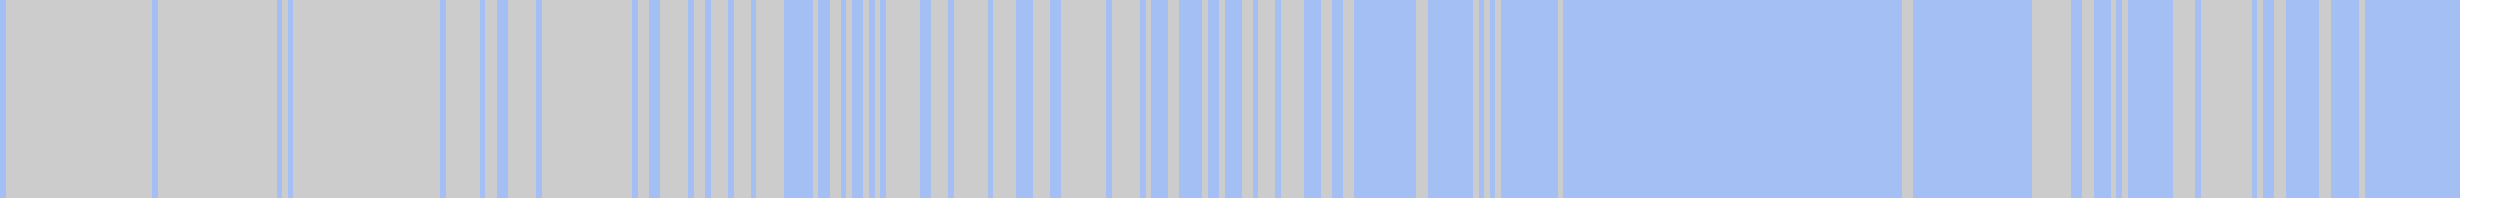
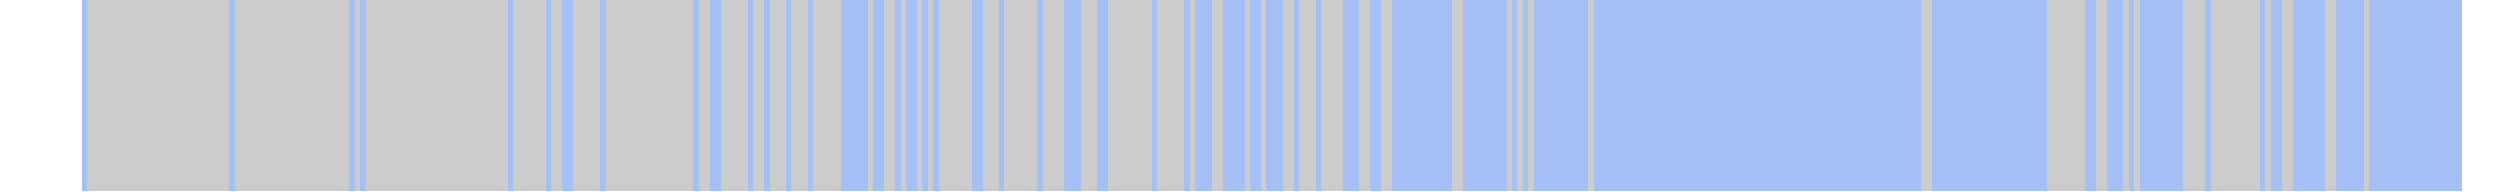
- <svg xmlns="http://www.w3.org/2000/svg" viewBox="0 0 443 35" shape-rendering="crispEdges">
-   <rect y="0" x="0" width="436" height="35" fill="#cccccc" />
-   <rect y="0" x="0" width="1" height="35" fill="#eecccc" />
-   <rect y="0" x="27" width="1" height="35" fill="#eecccc" />
-   <rect y="0" x="49" width="1" height="35" fill="#eecccc" />
-   <rect y="0" x="51" width="1" height="35" fill="#eecccc" />
-   <rect y="0" x="78" width="1" height="35" fill="#eecccc" />
-   <rect y="0" x="85" width="1" height="35" fill="#eecccc" />
-   <rect y="0" x="88" width="1" height="35" fill="#eecccc" />
-   <rect y="0" x="89" width="1" height="35" fill="#eecccc" />
-   <rect y="0" x="95" width="1" height="35" fill="#eecccc" />
-   <rect y="0" x="112" width="1" height="35" fill="#eecccc" />
-   <rect y="0" x="115" width="1" height="35" fill="#eecccc" />
-   <rect y="0" x="116" width="1" height="35" fill="#eecccc" />
-   <rect y="0" x="122" width="1" height="35" fill="#eecccc" />
-   <rect y="0" x="125" width="1" height="35" fill="#eecccc" />
-   <rect y="0" x="129" width="1" height="35" fill="#eecccc" />
-   <rect y="0" x="133" width="1" height="35" fill="#eecccc" />
-   <rect y="0" x="139" width="1" height="35" fill="#eecccc" />
+ <svg xmlns="http://www.w3.org/2000/svg" viewBox="0 0 458 35" shape-rendering="crispEdges">
+   <rect y="0" x="15" width="436" height="35" fill="#cccccc" />
+   <rect y="0" x="15" width="1" height="35" fill="#eecccc" />
+   <rect y="0" x="42" width="1" height="35" fill="#eecccc" />
+   <rect y="0" x="64" width="1" height="35" fill="#eecccc" />
+   <rect y="0" x="66" width="1" height="35" fill="#eecccc" />
+   <rect y="0" x="93" width="1" height="35" fill="#eecccc" />
+   <rect y="0" x="100" width="1" height="35" fill="#eecccc" />
+   <rect y="0" x="103" width="1" height="35" fill="#eecccc" />
+   <rect y="0" x="104" width="1" height="35" fill="#eecccc" />
+   <rect y="0" x="110" width="1" height="35" fill="#eecccc" />
+   <rect y="0" x="127" width="1" height="35" fill="#eecccc" />
+   <rect y="0" x="130" width="1" height="35" fill="#eecccc" />
+   <rect y="0" x="131" width="1" height="35" fill="#eecccc" />
+   <rect y="0" x="137" width="1" height="35" fill="#eecccc" />
  <rect y="0" x="140" width="1" height="35" fill="#eecccc" />
-   <rect y="0" x="141" width="1" height="35" fill="#eecccc" />
-   <rect y="0" x="142" width="1" height="35" fill="#eecccc" />
-   <rect y="0" x="143" width="1" height="35" fill="#eecccc" />
-   <rect y="0" x="145" width="1" height="35" fill="#eecccc" />
-   <rect y="0" x="146" width="1" height="35" fill="#eecccc" />
-   <rect y="0" x="149" width="1" height="35" fill="#eecccc" />
-   <rect y="0" x="151" width="1" height="35" fill="#eecccc" />
-   <rect y="0" x="152" width="1" height="35" fill="#eecccc" />
+   <rect y="0" x="144" width="1" height="35" fill="#eecccc" />
+   <rect y="0" x="148" width="1" height="35" fill="#eecccc" />
  <rect y="0" x="154" width="1" height="35" fill="#eecccc" />
+   <rect y="0" x="155" width="1" height="35" fill="#eecccc" />
  <rect y="0" x="156" width="1" height="35" fill="#eecccc" />
-   <rect y="0" x="163" width="1" height="35" fill="#eecccc" />
+   <rect y="0" x="157" width="1" height="35" fill="#eecccc" />
+   <rect y="0" x="158" width="1" height="35" fill="#eecccc" />
+   <rect y="0" x="160" width="1" height="35" fill="#eecccc" />
+   <rect y="0" x="161" width="1" height="35" fill="#eecccc" />
  <rect y="0" x="164" width="1" height="35" fill="#eecccc" />
-   <rect y="0" x="168" width="1" height="35" fill="#eecccc" />
-   <rect y="0" x="175" width="1" height="35" fill="#eecccc" />
-   <rect y="0" x="180" width="1" height="35" fill="#eecccc" />
-   <rect y="0" x="181" width="1" height="35" fill="#eecccc" />
-   <rect y="0" x="182" width="1" height="35" fill="#eecccc" />
-   <rect y="0" x="186" width="1" height="35" fill="#eecccc" />
-   <rect y="0" x="187" width="1" height="35" fill="#eecccc" />
+   <rect y="0" x="166" width="1" height="35" fill="#eecccc" />
+   <rect y="0" x="167" width="1" height="35" fill="#eecccc" />
+   <rect y="0" x="169" width="1" height="35" fill="#eecccc" />
+   <rect y="0" x="171" width="1" height="35" fill="#eecccc" />
+   <rect y="0" x="178" width="1" height="35" fill="#eecccc" />
+   <rect y="0" x="179" width="1" height="35" fill="#eecccc" />
+   <rect y="0" x="183" width="1" height="35" fill="#eecccc" />
+   <rect y="0" x="190" width="1" height="35" fill="#eecccc" />
+   <rect y="0" x="195" width="1" height="35" fill="#eecccc" />
  <rect y="0" x="196" width="1" height="35" fill="#eecccc" />
+   <rect y="0" x="197" width="1" height="35" fill="#eecccc" />
+   <rect y="0" x="201" width="1" height="35" fill="#eecccc" />
  <rect y="0" x="202" width="1" height="35" fill="#eecccc" />
-   <rect y="0" x="204" width="1" height="35" fill="#eecccc" />
-   <rect y="0" x="205" width="1" height="35" fill="#eecccc" />
-   <rect y="0" x="206" width="1" height="35" fill="#eecccc" />
-   <rect y="0" x="209" width="1" height="35" fill="#eecccc" />
-   <rect y="0" x="210" width="1" height="35" fill="#eecccc" />
  <rect y="0" x="211" width="1" height="35" fill="#eecccc" />
-   <rect y="0" x="212" width="1" height="35" fill="#eecccc" />
-   <rect y="0" x="214" width="1" height="35" fill="#eecccc" />
-   <rect y="0" x="215" width="1" height="35" fill="#eecccc" />
  <rect y="0" x="217" width="1" height="35" fill="#eecccc" />
-   <rect y="0" x="218" width="1" height="35" fill="#eecccc" />
  <rect y="0" x="219" width="1" height="35" fill="#eecccc" />
-   <rect y="0" x="222" width="1" height="35" fill="#eecccc" />
+   <rect y="0" x="220" width="1" height="35" fill="#eecccc" />
+   <rect y="0" x="221" width="1" height="35" fill="#eecccc" />
+   <rect y="0" x="224" width="1" height="35" fill="#eecccc" />
+   <rect y="0" x="225" width="1" height="35" fill="#eecccc" />
  <rect y="0" x="226" width="1" height="35" fill="#eecccc" />
-   <rect y="0" x="231" width="1" height="35" fill="#eecccc" />
+   <rect y="0" x="227" width="1" height="35" fill="#eecccc" />
+   <rect y="0" x="229" width="1" height="35" fill="#eecccc" />
+   <rect y="0" x="230" width="1" height="35" fill="#eecccc" />
  <rect y="0" x="232" width="1" height="35" fill="#eecccc" />
  <rect y="0" x="233" width="1" height="35" fill="#eecccc" />
-   <rect y="0" x="236" width="1" height="35" fill="#eecccc" />
+   <rect y="0" x="234" width="1" height="35" fill="#eecccc" />
  <rect y="0" x="237" width="1" height="35" fill="#eecccc" />
-   <rect y="0" x="240" width="1" height="35" fill="#eecccc" />
  <rect y="0" x="241" width="1" height="35" fill="#eecccc" />
-   <rect y="0" x="242" width="1" height="35" fill="#eecccc" />
-   <rect y="0" x="243" width="1" height="35" fill="#eecccc" />
-   <rect y="0" x="244" width="1" height="35" fill="#eecccc" />
-   <rect y="0" x="245" width="1" height="35" fill="#eecccc" />
  <rect y="0" x="246" width="1" height="35" fill="#eecccc" />
  <rect y="0" x="247" width="1" height="35" fill="#eecccc" />
  <rect y="0" x="248" width="1" height="35" fill="#eecccc" />
-   <rect y="0" x="249" width="1" height="35" fill="#eecccc" />
-   <rect y="0" x="250" width="1" height="35" fill="#eecccc" />
-   <rect y="0" x="253" width="1" height="35" fill="#eecccc" />
-   <rect y="0" x="254" width="1" height="35" fill="#eecccc" />
+   <rect y="0" x="251" width="1" height="35" fill="#eecccc" />
+   <rect y="0" x="252" width="1" height="35" fill="#eecccc" />
  <rect y="0" x="255" width="1" height="35" fill="#eecccc" />
  <rect y="0" x="256" width="1" height="35" fill="#eecccc" />
  <rect y="0" x="257" width="1" height="35" fill="#eecccc" />
  <rect y="0" x="258" width="1" height="35" fill="#eecccc" />
  <rect y="0" x="259" width="1" height="35" fill="#eecccc" />
  <rect y="0" x="260" width="1" height="35" fill="#eecccc" />
+   <rect y="0" x="261" width="1" height="35" fill="#eecccc" />
  <rect y="0" x="262" width="1" height="35" fill="#eecccc" />
+   <rect y="0" x="263" width="1" height="35" fill="#eecccc" />
  <rect y="0" x="264" width="1" height="35" fill="#eecccc" />
-   <rect y="0" x="266" width="1" height="35" fill="#eecccc" />
-   <rect y="0" x="267" width="1" height="35" fill="#eecccc" />
+   <rect y="0" x="265" width="1" height="35" fill="#eecccc" />
  <rect y="0" x="268" width="1" height="35" fill="#eecccc" />
  <rect y="0" x="269" width="1" height="35" fill="#eecccc" />
  <rect y="0" x="270" width="1" height="35" fill="#eecccc" />
  <rect y="0" x="271" width="1" height="35" fill="#eecccc" />
  <rect y="0" x="272" width="1" height="35" fill="#eecccc" />
  <rect y="0" x="273" width="1" height="35" fill="#eecccc" />
  <rect y="0" x="274" width="1" height="35" fill="#eecccc" />
  <rect y="0" x="275" width="1" height="35" fill="#eecccc" />
  <rect y="0" x="277" width="1" height="35" fill="#eecccc" />
-   <rect y="0" x="278" width="1" height="35" fill="#eecccc" />
  <rect y="0" x="279" width="1" height="35" fill="#eecccc" />
-   <rect y="0" x="280" width="1" height="35" fill="#eecccc" />
  <rect y="0" x="281" width="1" height="35" fill="#eecccc" />
  <rect y="0" x="282" width="1" height="35" fill="#eecccc" />
  <rect y="0" x="283" width="1" height="35" fill="#eecccc" />
  <rect y="0" x="284" width="1" height="35" fill="#eecccc" />
  <rect y="0" x="285" width="1" height="35" fill="#eecccc" />
  <rect y="0" x="286" width="1" height="35" fill="#eecccc" />
  <rect y="0" x="287" width="1" height="35" fill="#eecccc" />
  <rect y="0" x="288" width="1" height="35" fill="#eecccc" />
  <rect y="0" x="289" width="1" height="35" fill="#eecccc" />
  <rect y="0" x="290" width="1" height="35" fill="#eecccc" />
-   <rect y="0" x="291" width="1" height="35" fill="#eecccc" />
  <rect y="0" x="292" width="1" height="35" fill="#eecccc" />
  <rect y="0" x="293" width="1" height="35" fill="#eecccc" />
  <rect y="0" x="294" width="1" height="35" fill="#eecccc" />
  <rect y="0" x="295" width="1" height="35" fill="#eecccc" />
  <rect y="0" x="296" width="1" height="35" fill="#eecccc" />
  <rect y="0" x="297" width="1" height="35" fill="#eecccc" />
  <rect y="0" x="298" width="1" height="35" fill="#eecccc" />
  <rect y="0" x="299" width="1" height="35" fill="#eecccc" />
  <rect y="0" x="300" width="1" height="35" fill="#eecccc" />
  <rect y="0" x="301" width="1" height="35" fill="#eecccc" />
  <rect y="0" x="302" width="1" height="35" fill="#eecccc" />
  <rect y="0" x="303" width="1" height="35" fill="#eecccc" />
  <rect y="0" x="304" width="1" height="35" fill="#eecccc" />
  <rect y="0" x="305" width="1" height="35" fill="#eecccc" />
  <rect y="0" x="306" width="1" height="35" fill="#eecccc" />
  <rect y="0" x="307" width="1" height="35" fill="#eecccc" />
  <rect y="0" x="308" width="1" height="35" fill="#eecccc" />
  <rect y="0" x="309" width="1" height="35" fill="#eecccc" />
  <rect y="0" x="310" width="1" height="35" fill="#eecccc" />
  <rect y="0" x="311" width="1" height="35" fill="#eecccc" />
  <rect y="0" x="312" width="1" height="35" fill="#eecccc" />
  <rect y="0" x="313" width="1" height="35" fill="#eecccc" />
  <rect y="0" x="314" width="1" height="35" fill="#eecccc" />
  <rect y="0" x="315" width="1" height="35" fill="#eecccc" />
  <rect y="0" x="316" width="1" height="35" fill="#eecccc" />
  <rect y="0" x="317" width="1" height="35" fill="#eecccc" />
  <rect y="0" x="318" width="1" height="35" fill="#eecccc" />
  <rect y="0" x="319" width="1" height="35" fill="#eecccc" />
  <rect y="0" x="320" width="1" height="35" fill="#eecccc" />
  <rect y="0" x="321" width="1" height="35" fill="#eecccc" />
  <rect y="0" x="322" width="1" height="35" fill="#eecccc" />
  <rect y="0" x="323" width="1" height="35" fill="#eecccc" />
  <rect y="0" x="324" width="1" height="35" fill="#eecccc" />
  <rect y="0" x="325" width="1" height="35" fill="#eecccc" />
  <rect y="0" x="326" width="1" height="35" fill="#eecccc" />
  <rect y="0" x="327" width="1" height="35" fill="#eecccc" />
  <rect y="0" x="328" width="1" height="35" fill="#eecccc" />
  <rect y="0" x="329" width="1" height="35" fill="#eecccc" />
  <rect y="0" x="330" width="1" height="35" fill="#eecccc" />
  <rect y="0" x="331" width="1" height="35" fill="#eecccc" />
  <rect y="0" x="332" width="1" height="35" fill="#eecccc" />
  <rect y="0" x="333" width="1" height="35" fill="#eecccc" />
  <rect y="0" x="334" width="1" height="35" fill="#eecccc" />
  <rect y="0" x="335" width="1" height="35" fill="#eecccc" />
  <rect y="0" x="336" width="1" height="35" fill="#eecccc" />
+   <rect y="0" x="337" width="1" height="35" fill="#eecccc" />
+   <rect y="0" x="338" width="1" height="35" fill="#eecccc" />
  <rect y="0" x="339" width="1" height="35" fill="#eecccc" />
  <rect y="0" x="340" width="1" height="35" fill="#eecccc" />
  <rect y="0" x="341" width="1" height="35" fill="#eecccc" />
  <rect y="0" x="342" width="1" height="35" fill="#eecccc" />
  <rect y="0" x="343" width="1" height="35" fill="#eecccc" />
  <rect y="0" x="344" width="1" height="35" fill="#eecccc" />
  <rect y="0" x="345" width="1" height="35" fill="#eecccc" />
  <rect y="0" x="346" width="1" height="35" fill="#eecccc" />
  <rect y="0" x="347" width="1" height="35" fill="#eecccc" />
  <rect y="0" x="348" width="1" height="35" fill="#eecccc" />
  <rect y="0" x="349" width="1" height="35" fill="#eecccc" />
  <rect y="0" x="350" width="1" height="35" fill="#eecccc" />
  <rect y="0" x="351" width="1" height="35" fill="#eecccc" />
-   <rect y="0" x="352" width="1" height="35" fill="#eecccc" />
-   <rect y="0" x="353" width="1" height="35" fill="#eecccc" />
  <rect y="0" x="354" width="1" height="35" fill="#eecccc" />
  <rect y="0" x="355" width="1" height="35" fill="#eecccc" />
  <rect y="0" x="356" width="1" height="35" fill="#eecccc" />
  <rect y="0" x="357" width="1" height="35" fill="#eecccc" />
  <rect y="0" x="358" width="1" height="35" fill="#eecccc" />
  <rect y="0" x="359" width="1" height="35" fill="#eecccc" />
+   <rect y="0" x="360" width="1" height="35" fill="#eecccc" />
+   <rect y="0" x="361" width="1" height="35" fill="#eecccc" />
+   <rect y="0" x="362" width="1" height="35" fill="#eecccc" />
+   <rect y="0" x="363" width="1" height="35" fill="#eecccc" />
+   <rect y="0" x="364" width="1" height="35" fill="#eecccc" />
+   <rect y="0" x="365" width="1" height="35" fill="#eecccc" />
+   <rect y="0" x="366" width="1" height="35" fill="#eecccc" />
  <rect y="0" x="367" width="1" height="35" fill="#eecccc" />
  <rect y="0" x="368" width="1" height="35" fill="#eecccc" />
+   <rect y="0" x="369" width="1" height="35" fill="#eecccc" />
+   <rect y="0" x="370" width="1" height="35" fill="#eecccc" />
  <rect y="0" x="371" width="1" height="35" fill="#eecccc" />
  <rect y="0" x="372" width="1" height="35" fill="#eecccc" />
  <rect y="0" x="373" width="1" height="35" fill="#eecccc" />
-   <rect y="0" x="375" width="1" height="35" fill="#eecccc" />
-   <rect y="0" x="377" width="1" height="35" fill="#eecccc" />
-   <rect y="0" x="378" width="1" height="35" fill="#eecccc" />
-   <rect y="0" x="379" width="1" height="35" fill="#eecccc" />
-   <rect y="0" x="380" width="1" height="35" fill="#eecccc" />
-   <rect y="0" x="381" width="1" height="35" fill="#eecccc" />
+   <rect y="0" x="374" width="1" height="35" fill="#eecccc" />
  <rect y="0" x="382" width="1" height="35" fill="#eecccc" />
  <rect y="0" x="383" width="1" height="35" fill="#eecccc" />
-   <rect y="0" x="384" width="1" height="35" fill="#eecccc" />
-   <rect y="0" x="389" width="1" height="35" fill="#eecccc" />
+   <rect y="0" x="386" width="1" height="35" fill="#eecccc" />
+   <rect y="0" x="387" width="1" height="35" fill="#eecccc" />
+   <rect y="0" x="388" width="1" height="35" fill="#eecccc" />
+   <rect y="0" x="390" width="1" height="35" fill="#eecccc" />
+   <rect y="0" x="392" width="1" height="35" fill="#eecccc" />
+   <rect y="0" x="393" width="1" height="35" fill="#eecccc" />
+   <rect y="0" x="394" width="1" height="35" fill="#eecccc" />
+   <rect y="0" x="395" width="1" height="35" fill="#eecccc" />
+   <rect y="0" x="396" width="1" height="35" fill="#eecccc" />
+   <rect y="0" x="397" width="1" height="35" fill="#eecccc" />
+   <rect y="0" x="398" width="1" height="35" fill="#eecccc" />
  <rect y="0" x="399" width="1" height="35" fill="#eecccc" />
-   <rect y="0" x="401" width="1" height="35" fill="#eecccc" />
-   <rect y="0" x="402" width="1" height="35" fill="#eecccc" />
-   <rect y="0" x="405" width="1" height="35" fill="#eecccc" />
-   <rect y="0" x="406" width="1" height="35" fill="#eecccc" />
-   <rect y="0" x="407" width="1" height="35" fill="#eecccc" />
-   <rect y="0" x="408" width="1" height="35" fill="#eecccc" />
-   <rect y="0" x="409" width="1" height="35" fill="#eecccc" />
-   <rect y="0" x="410" width="1" height="35" fill="#eecccc" />
-   <rect y="0" x="413" width="1" height="35" fill="#eecccc" />
+   <rect y="0" x="404" width="1" height="35" fill="#eecccc" />
  <rect y="0" x="414" width="1" height="35" fill="#eecccc" />
-   <rect y="0" x="415" width="1" height="35" fill="#eecccc" />
  <rect y="0" x="416" width="1" height="35" fill="#eecccc" />
  <rect y="0" x="417" width="1" height="35" fill="#eecccc" />
-   <rect y="0" x="419" width="1" height="35" fill="#eecccc" />
  <rect y="0" x="420" width="1" height="35" fill="#eecccc" />
  <rect y="0" x="421" width="1" height="35" fill="#eecccc" />
  <rect y="0" x="422" width="1" height="35" fill="#eecccc" />
  <rect y="0" x="423" width="1" height="35" fill="#eecccc" />
  <rect y="0" x="424" width="1" height="35" fill="#eecccc" />
  <rect y="0" x="425" width="1" height="35" fill="#eecccc" />
-   <rect y="0" x="426" width="1" height="35" fill="#eecccc" />
-   <rect y="0" x="427" width="1" height="35" fill="#eecccc" />
  <rect y="0" x="428" width="1" height="35" fill="#eecccc" />
  <rect y="0" x="429" width="1" height="35" fill="#eecccc" />
  <rect y="0" x="430" width="1" height="35" fill="#eecccc" />
  <rect y="0" x="431" width="1" height="35" fill="#eecccc" />
  <rect y="0" x="432" width="1" height="35" fill="#eecccc" />
-   <rect y="0" x="433" width="1" height="35" fill="#eecccc" />
  <rect y="0" x="434" width="1" height="35" fill="#eecccc" />
  <rect y="0" x="435" width="1" height="35" fill="#eecccc" />
-   <rect y="0" x="0" width="1" height="35" fill="#a3bff4" />
-   <rect y="0" x="27" width="1" height="35" fill="#a3bff4" />
-   <rect y="0" x="49" width="1" height="35" fill="#a3bff4" />
-   <rect y="0" x="51" width="1" height="35" fill="#a3bff4" />
-   <rect y="0" x="78" width="1" height="35" fill="#a3bff4" />
-   <rect y="0" x="85" width="1" height="35" fill="#a3bff4" />
-   <rect y="0" x="88" width="1" height="35" fill="#a3bff4" />
-   <rect y="0" x="89" width="1" height="35" fill="#a3bff4" />
-   <rect y="0" x="95" width="1" height="35" fill="#a3bff4" />
-   <rect y="0" x="112" width="1" height="35" fill="#a3bff4" />
-   <rect y="0" x="115" width="1" height="35" fill="#a3bff4" />
-   <rect y="0" x="116" width="1" height="35" fill="#a3bff4" />
-   <rect y="0" x="122" width="1" height="35" fill="#a3bff4" />
-   <rect y="0" x="125" width="1" height="35" fill="#a3bff4" />
-   <rect y="0" x="129" width="1" height="35" fill="#a3bff4" />
-   <rect y="0" x="133" width="1" height="35" fill="#a3bff4" />
-   <rect y="0" x="139" width="1" height="35" fill="#a3bff4" />
+   <rect y="0" x="436" width="1" height="35" fill="#eecccc" />
+   <rect y="0" x="437" width="1" height="35" fill="#eecccc" />
+   <rect y="0" x="438" width="1" height="35" fill="#eecccc" />
+   <rect y="0" x="439" width="1" height="35" fill="#eecccc" />
+   <rect y="0" x="440" width="1" height="35" fill="#eecccc" />
+   <rect y="0" x="441" width="1" height="35" fill="#eecccc" />
+   <rect y="0" x="442" width="1" height="35" fill="#eecccc" />
+   <rect y="0" x="443" width="1" height="35" fill="#eecccc" />
+   <rect y="0" x="444" width="1" height="35" fill="#eecccc" />
+   <rect y="0" x="445" width="1" height="35" fill="#eecccc" />
+   <rect y="0" x="446" width="1" height="35" fill="#eecccc" />
+   <rect y="0" x="447" width="1" height="35" fill="#eecccc" />
+   <rect y="0" x="448" width="1" height="35" fill="#eecccc" />
+   <rect y="0" x="449" width="1" height="35" fill="#eecccc" />
+   <rect y="0" x="450" width="1" height="35" fill="#eecccc" />
+   <rect y="0" x="15" width="1" height="35" fill="#a3bff4" />
+   <rect y="0" x="42" width="1" height="35" fill="#a3bff4" />
+   <rect y="0" x="64" width="1" height="35" fill="#a3bff4" />
+   <rect y="0" x="66" width="1" height="35" fill="#a3bff4" />
+   <rect y="0" x="93" width="1" height="35" fill="#a3bff4" />
+   <rect y="0" x="100" width="1" height="35" fill="#a3bff4" />
+   <rect y="0" x="103" width="1" height="35" fill="#a3bff4" />
+   <rect y="0" x="104" width="1" height="35" fill="#a3bff4" />
+   <rect y="0" x="110" width="1" height="35" fill="#a3bff4" />
+   <rect y="0" x="127" width="1" height="35" fill="#a3bff4" />
+   <rect y="0" x="130" width="1" height="35" fill="#a3bff4" />
+   <rect y="0" x="131" width="1" height="35" fill="#a3bff4" />
+   <rect y="0" x="137" width="1" height="35" fill="#a3bff4" />
  <rect y="0" x="140" width="1" height="35" fill="#a3bff4" />
-   <rect y="0" x="141" width="1" height="35" fill="#a3bff4" />
-   <rect y="0" x="142" width="1" height="35" fill="#a3bff4" />
-   <rect y="0" x="143" width="1" height="35" fill="#a3bff4" />
-   <rect y="0" x="145" width="1" height="35" fill="#a3bff4" />
-   <rect y="0" x="146" width="1" height="35" fill="#a3bff4" />
-   <rect y="0" x="149" width="1" height="35" fill="#a3bff4" />
-   <rect y="0" x="151" width="1" height="35" fill="#a3bff4" />
-   <rect y="0" x="152" width="1" height="35" fill="#a3bff4" />
+   <rect y="0" x="144" width="1" height="35" fill="#a3bff4" />
+   <rect y="0" x="148" width="1" height="35" fill="#a3bff4" />
  <rect y="0" x="154" width="1" height="35" fill="#a3bff4" />
+   <rect y="0" x="155" width="1" height="35" fill="#a3bff4" />
  <rect y="0" x="156" width="1" height="35" fill="#a3bff4" />
-   <rect y="0" x="163" width="1" height="35" fill="#a3bff4" />
+   <rect y="0" x="157" width="1" height="35" fill="#a3bff4" />
+   <rect y="0" x="158" width="1" height="35" fill="#a3bff4" />
+   <rect y="0" x="160" width="1" height="35" fill="#a3bff4" />
+   <rect y="0" x="161" width="1" height="35" fill="#a3bff4" />
  <rect y="0" x="164" width="1" height="35" fill="#a3bff4" />
-   <rect y="0" x="168" width="1" height="35" fill="#a3bff4" />
-   <rect y="0" x="175" width="1" height="35" fill="#a3bff4" />
-   <rect y="0" x="180" width="1" height="35" fill="#a3bff4" />
-   <rect y="0" x="181" width="1" height="35" fill="#a3bff4" />
-   <rect y="0" x="182" width="1" height="35" fill="#a3bff4" />
-   <rect y="0" x="186" width="1" height="35" fill="#a3bff4" />
-   <rect y="0" x="187" width="1" height="35" fill="#a3bff4" />
+   <rect y="0" x="166" width="1" height="35" fill="#a3bff4" />
+   <rect y="0" x="167" width="1" height="35" fill="#a3bff4" />
+   <rect y="0" x="169" width="1" height="35" fill="#a3bff4" />
+   <rect y="0" x="171" width="1" height="35" fill="#a3bff4" />
+   <rect y="0" x="178" width="1" height="35" fill="#a3bff4" />
+   <rect y="0" x="179" width="1" height="35" fill="#a3bff4" />
+   <rect y="0" x="183" width="1" height="35" fill="#a3bff4" />
+   <rect y="0" x="190" width="1" height="35" fill="#a3bff4" />
+   <rect y="0" x="195" width="1" height="35" fill="#a3bff4" />
  <rect y="0" x="196" width="1" height="35" fill="#a3bff4" />
+   <rect y="0" x="197" width="1" height="35" fill="#a3bff4" />
+   <rect y="0" x="201" width="1" height="35" fill="#a3bff4" />
  <rect y="0" x="202" width="1" height="35" fill="#a3bff4" />
-   <rect y="0" x="204" width="1" height="35" fill="#a3bff4" />
-   <rect y="0" x="205" width="1" height="35" fill="#a3bff4" />
-   <rect y="0" x="206" width="1" height="35" fill="#a3bff4" />
-   <rect y="0" x="209" width="1" height="35" fill="#a3bff4" />
-   <rect y="0" x="210" width="1" height="35" fill="#a3bff4" />
  <rect y="0" x="211" width="1" height="35" fill="#a3bff4" />
-   <rect y="0" x="212" width="1" height="35" fill="#a3bff4" />
-   <rect y="0" x="214" width="1" height="35" fill="#a3bff4" />
-   <rect y="0" x="215" width="1" height="35" fill="#a3bff4" />
  <rect y="0" x="217" width="1" height="35" fill="#a3bff4" />
-   <rect y="0" x="218" width="1" height="35" fill="#a3bff4" />
  <rect y="0" x="219" width="1" height="35" fill="#a3bff4" />
-   <rect y="0" x="222" width="1" height="35" fill="#a3bff4" />
+   <rect y="0" x="220" width="1" height="35" fill="#a3bff4" />
+   <rect y="0" x="221" width="1" height="35" fill="#a3bff4" />
+   <rect y="0" x="224" width="1" height="35" fill="#a3bff4" />
+   <rect y="0" x="225" width="1" height="35" fill="#a3bff4" />
  <rect y="0" x="226" width="1" height="35" fill="#a3bff4" />
-   <rect y="0" x="231" width="1" height="35" fill="#a3bff4" />
+   <rect y="0" x="227" width="1" height="35" fill="#a3bff4" />
+   <rect y="0" x="229" width="1" height="35" fill="#a3bff4" />
+   <rect y="0" x="230" width="1" height="35" fill="#a3bff4" />
  <rect y="0" x="232" width="1" height="35" fill="#a3bff4" />
  <rect y="0" x="233" width="1" height="35" fill="#a3bff4" />
-   <rect y="0" x="236" width="1" height="35" fill="#a3bff4" />
+   <rect y="0" x="234" width="1" height="35" fill="#a3bff4" />
  <rect y="0" x="237" width="1" height="35" fill="#a3bff4" />
-   <rect y="0" x="240" width="1" height="35" fill="#a3bff4" />
  <rect y="0" x="241" width="1" height="35" fill="#a3bff4" />
-   <rect y="0" x="242" width="1" height="35" fill="#a3bff4" />
-   <rect y="0" x="243" width="1" height="35" fill="#a3bff4" />
-   <rect y="0" x="244" width="1" height="35" fill="#a3bff4" />
-   <rect y="0" x="245" width="1" height="35" fill="#a3bff4" />
  <rect y="0" x="246" width="1" height="35" fill="#a3bff4" />
  <rect y="0" x="247" width="1" height="35" fill="#a3bff4" />
  <rect y="0" x="248" width="1" height="35" fill="#a3bff4" />
-   <rect y="0" x="249" width="1" height="35" fill="#a3bff4" />
-   <rect y="0" x="250" width="1" height="35" fill="#a3bff4" />
-   <rect y="0" x="253" width="1" height="35" fill="#a3bff4" />
-   <rect y="0" x="254" width="1" height="35" fill="#a3bff4" />
+   <rect y="0" x="251" width="1" height="35" fill="#a3bff4" />
+   <rect y="0" x="252" width="1" height="35" fill="#a3bff4" />
  <rect y="0" x="255" width="1" height="35" fill="#a3bff4" />
  <rect y="0" x="256" width="1" height="35" fill="#a3bff4" />
  <rect y="0" x="257" width="1" height="35" fill="#a3bff4" />
  <rect y="0" x="258" width="1" height="35" fill="#a3bff4" />
  <rect y="0" x="259" width="1" height="35" fill="#a3bff4" />
  <rect y="0" x="260" width="1" height="35" fill="#a3bff4" />
+   <rect y="0" x="261" width="1" height="35" fill="#a3bff4" />
  <rect y="0" x="262" width="1" height="35" fill="#a3bff4" />
+   <rect y="0" x="263" width="1" height="35" fill="#a3bff4" />
  <rect y="0" x="264" width="1" height="35" fill="#a3bff4" />
-   <rect y="0" x="266" width="1" height="35" fill="#a3bff4" />
-   <rect y="0" x="267" width="1" height="35" fill="#a3bff4" />
+   <rect y="0" x="265" width="1" height="35" fill="#a3bff4" />
  <rect y="0" x="268" width="1" height="35" fill="#a3bff4" />
  <rect y="0" x="269" width="1" height="35" fill="#a3bff4" />
  <rect y="0" x="270" width="1" height="35" fill="#a3bff4" />
  <rect y="0" x="271" width="1" height="35" fill="#a3bff4" />
  <rect y="0" x="272" width="1" height="35" fill="#a3bff4" />
  <rect y="0" x="273" width="1" height="35" fill="#a3bff4" />
  <rect y="0" x="274" width="1" height="35" fill="#a3bff4" />
  <rect y="0" x="275" width="1" height="35" fill="#a3bff4" />
  <rect y="0" x="277" width="1" height="35" fill="#a3bff4" />
-   <rect y="0" x="278" width="1" height="35" fill="#a3bff4" />
  <rect y="0" x="279" width="1" height="35" fill="#a3bff4" />
-   <rect y="0" x="280" width="1" height="35" fill="#a3bff4" />
  <rect y="0" x="281" width="1" height="35" fill="#a3bff4" />
  <rect y="0" x="282" width="1" height="35" fill="#a3bff4" />
  <rect y="0" x="283" width="1" height="35" fill="#a3bff4" />
  <rect y="0" x="284" width="1" height="35" fill="#a3bff4" />
  <rect y="0" x="285" width="1" height="35" fill="#a3bff4" />
  <rect y="0" x="286" width="1" height="35" fill="#a3bff4" />
  <rect y="0" x="287" width="1" height="35" fill="#a3bff4" />
  <rect y="0" x="288" width="1" height="35" fill="#a3bff4" />
  <rect y="0" x="289" width="1" height="35" fill="#a3bff4" />
  <rect y="0" x="290" width="1" height="35" fill="#a3bff4" />
-   <rect y="0" x="291" width="1" height="35" fill="#a3bff4" />
  <rect y="0" x="292" width="1" height="35" fill="#a3bff4" />
  <rect y="0" x="293" width="1" height="35" fill="#a3bff4" />
  <rect y="0" x="294" width="1" height="35" fill="#a3bff4" />
  <rect y="0" x="295" width="1" height="35" fill="#a3bff4" />
  <rect y="0" x="296" width="1" height="35" fill="#a3bff4" />
  <rect y="0" x="297" width="1" height="35" fill="#a3bff4" />
  <rect y="0" x="298" width="1" height="35" fill="#a3bff4" />
  <rect y="0" x="299" width="1" height="35" fill="#a3bff4" />
  <rect y="0" x="300" width="1" height="35" fill="#a3bff4" />
  <rect y="0" x="301" width="1" height="35" fill="#a3bff4" />
  <rect y="0" x="302" width="1" height="35" fill="#a3bff4" />
  <rect y="0" x="303" width="1" height="35" fill="#a3bff4" />
  <rect y="0" x="304" width="1" height="35" fill="#a3bff4" />
  <rect y="0" x="305" width="1" height="35" fill="#a3bff4" />
  <rect y="0" x="306" width="1" height="35" fill="#a3bff4" />
  <rect y="0" x="307" width="1" height="35" fill="#a3bff4" />
  <rect y="0" x="308" width="1" height="35" fill="#a3bff4" />
  <rect y="0" x="309" width="1" height="35" fill="#a3bff4" />
  <rect y="0" x="310" width="1" height="35" fill="#a3bff4" />
  <rect y="0" x="311" width="1" height="35" fill="#a3bff4" />
  <rect y="0" x="312" width="1" height="35" fill="#a3bff4" />
  <rect y="0" x="313" width="1" height="35" fill="#a3bff4" />
  <rect y="0" x="314" width="1" height="35" fill="#a3bff4" />
  <rect y="0" x="315" width="1" height="35" fill="#a3bff4" />
  <rect y="0" x="316" width="1" height="35" fill="#a3bff4" />
  <rect y="0" x="317" width="1" height="35" fill="#a3bff4" />
  <rect y="0" x="318" width="1" height="35" fill="#a3bff4" />
  <rect y="0" x="319" width="1" height="35" fill="#a3bff4" />
  <rect y="0" x="320" width="1" height="35" fill="#a3bff4" />
  <rect y="0" x="321" width="1" height="35" fill="#a3bff4" />
  <rect y="0" x="322" width="1" height="35" fill="#a3bff4" />
  <rect y="0" x="323" width="1" height="35" fill="#a3bff4" />
  <rect y="0" x="324" width="1" height="35" fill="#a3bff4" />
  <rect y="0" x="325" width="1" height="35" fill="#a3bff4" />
  <rect y="0" x="326" width="1" height="35" fill="#a3bff4" />
  <rect y="0" x="327" width="1" height="35" fill="#a3bff4" />
  <rect y="0" x="328" width="1" height="35" fill="#a3bff4" />
  <rect y="0" x="329" width="1" height="35" fill="#a3bff4" />
  <rect y="0" x="330" width="1" height="35" fill="#a3bff4" />
  <rect y="0" x="331" width="1" height="35" fill="#a3bff4" />
  <rect y="0" x="332" width="1" height="35" fill="#a3bff4" />
  <rect y="0" x="333" width="1" height="35" fill="#a3bff4" />
  <rect y="0" x="334" width="1" height="35" fill="#a3bff4" />
  <rect y="0" x="335" width="1" height="35" fill="#a3bff4" />
  <rect y="0" x="336" width="1" height="35" fill="#a3bff4" />
+   <rect y="0" x="337" width="1" height="35" fill="#a3bff4" />
+   <rect y="0" x="338" width="1" height="35" fill="#a3bff4" />
  <rect y="0" x="339" width="1" height="35" fill="#a3bff4" />
  <rect y="0" x="340" width="1" height="35" fill="#a3bff4" />
  <rect y="0" x="341" width="1" height="35" fill="#a3bff4" />
  <rect y="0" x="342" width="1" height="35" fill="#a3bff4" />
  <rect y="0" x="343" width="1" height="35" fill="#a3bff4" />
  <rect y="0" x="344" width="1" height="35" fill="#a3bff4" />
  <rect y="0" x="345" width="1" height="35" fill="#a3bff4" />
  <rect y="0" x="346" width="1" height="35" fill="#a3bff4" />
  <rect y="0" x="347" width="1" height="35" fill="#a3bff4" />
  <rect y="0" x="348" width="1" height="35" fill="#a3bff4" />
  <rect y="0" x="349" width="1" height="35" fill="#a3bff4" />
  <rect y="0" x="350" width="1" height="35" fill="#a3bff4" />
  <rect y="0" x="351" width="1" height="35" fill="#a3bff4" />
-   <rect y="0" x="352" width="1" height="35" fill="#a3bff4" />
-   <rect y="0" x="353" width="1" height="35" fill="#a3bff4" />
  <rect y="0" x="354" width="1" height="35" fill="#a3bff4" />
  <rect y="0" x="355" width="1" height="35" fill="#a3bff4" />
  <rect y="0" x="356" width="1" height="35" fill="#a3bff4" />
  <rect y="0" x="357" width="1" height="35" fill="#a3bff4" />
  <rect y="0" x="358" width="1" height="35" fill="#a3bff4" />
  <rect y="0" x="359" width="1" height="35" fill="#a3bff4" />
+   <rect y="0" x="360" width="1" height="35" fill="#a3bff4" />
+   <rect y="0" x="361" width="1" height="35" fill="#a3bff4" />
+   <rect y="0" x="362" width="1" height="35" fill="#a3bff4" />
+   <rect y="0" x="363" width="1" height="35" fill="#a3bff4" />
+   <rect y="0" x="364" width="1" height="35" fill="#a3bff4" />
+   <rect y="0" x="365" width="1" height="35" fill="#a3bff4" />
+   <rect y="0" x="366" width="1" height="35" fill="#a3bff4" />
  <rect y="0" x="367" width="1" height="35" fill="#a3bff4" />
  <rect y="0" x="368" width="1" height="35" fill="#a3bff4" />
+   <rect y="0" x="369" width="1" height="35" fill="#a3bff4" />
+   <rect y="0" x="370" width="1" height="35" fill="#a3bff4" />
  <rect y="0" x="371" width="1" height="35" fill="#a3bff4" />
  <rect y="0" x="372" width="1" height="35" fill="#a3bff4" />
  <rect y="0" x="373" width="1" height="35" fill="#a3bff4" />
-   <rect y="0" x="375" width="1" height="35" fill="#a3bff4" />
-   <rect y="0" x="377" width="1" height="35" fill="#a3bff4" />
-   <rect y="0" x="378" width="1" height="35" fill="#a3bff4" />
-   <rect y="0" x="379" width="1" height="35" fill="#a3bff4" />
-   <rect y="0" x="380" width="1" height="35" fill="#a3bff4" />
-   <rect y="0" x="381" width="1" height="35" fill="#a3bff4" />
+   <rect y="0" x="374" width="1" height="35" fill="#a3bff4" />
  <rect y="0" x="382" width="1" height="35" fill="#a3bff4" />
  <rect y="0" x="383" width="1" height="35" fill="#a3bff4" />
-   <rect y="0" x="384" width="1" height="35" fill="#a3bff4" />
-   <rect y="0" x="389" width="1" height="35" fill="#a3bff4" />
+   <rect y="0" x="386" width="1" height="35" fill="#a3bff4" />
+   <rect y="0" x="387" width="1" height="35" fill="#a3bff4" />
+   <rect y="0" x="388" width="1" height="35" fill="#a3bff4" />
+   <rect y="0" x="390" width="1" height="35" fill="#a3bff4" />
+   <rect y="0" x="392" width="1" height="35" fill="#a3bff4" />
+   <rect y="0" x="393" width="1" height="35" fill="#a3bff4" />
+   <rect y="0" x="394" width="1" height="35" fill="#a3bff4" />
+   <rect y="0" x="395" width="1" height="35" fill="#a3bff4" />
+   <rect y="0" x="396" width="1" height="35" fill="#a3bff4" />
+   <rect y="0" x="397" width="1" height="35" fill="#a3bff4" />
+   <rect y="0" x="398" width="1" height="35" fill="#a3bff4" />
  <rect y="0" x="399" width="1" height="35" fill="#a3bff4" />
-   <rect y="0" x="401" width="1" height="35" fill="#a3bff4" />
-   <rect y="0" x="402" width="1" height="35" fill="#a3bff4" />
-   <rect y="0" x="405" width="1" height="35" fill="#a3bff4" />
-   <rect y="0" x="406" width="1" height="35" fill="#a3bff4" />
-   <rect y="0" x="407" width="1" height="35" fill="#a3bff4" />
-   <rect y="0" x="408" width="1" height="35" fill="#a3bff4" />
-   <rect y="0" x="409" width="1" height="35" fill="#a3bff4" />
-   <rect y="0" x="410" width="1" height="35" fill="#a3bff4" />
-   <rect y="0" x="413" width="1" height="35" fill="#a3bff4" />
+   <rect y="0" x="404" width="1" height="35" fill="#a3bff4" />
  <rect y="0" x="414" width="1" height="35" fill="#a3bff4" />
-   <rect y="0" x="415" width="1" height="35" fill="#a3bff4" />
  <rect y="0" x="416" width="1" height="35" fill="#a3bff4" />
  <rect y="0" x="417" width="1" height="35" fill="#a3bff4" />
-   <rect y="0" x="419" width="1" height="35" fill="#a3bff4" />
  <rect y="0" x="420" width="1" height="35" fill="#a3bff4" />
  <rect y="0" x="421" width="1" height="35" fill="#a3bff4" />
  <rect y="0" x="422" width="1" height="35" fill="#a3bff4" />
  <rect y="0" x="423" width="1" height="35" fill="#a3bff4" />
  <rect y="0" x="424" width="1" height="35" fill="#a3bff4" />
  <rect y="0" x="425" width="1" height="35" fill="#a3bff4" />
-   <rect y="0" x="426" width="1" height="35" fill="#a3bff4" />
-   <rect y="0" x="427" width="1" height="35" fill="#a3bff4" />
  <rect y="0" x="428" width="1" height="35" fill="#a3bff4" />
  <rect y="0" x="429" width="1" height="35" fill="#a3bff4" />
  <rect y="0" x="430" width="1" height="35" fill="#a3bff4" />
  <rect y="0" x="431" width="1" height="35" fill="#a3bff4" />
  <rect y="0" x="432" width="1" height="35" fill="#a3bff4" />
-   <rect y="0" x="433" width="1" height="35" fill="#a3bff4" />
  <rect y="0" x="434" width="1" height="35" fill="#a3bff4" />
  <rect y="0" x="435" width="1" height="35" fill="#a3bff4" />
+   <rect y="0" x="436" width="1" height="35" fill="#a3bff4" />
+   <rect y="0" x="437" width="1" height="35" fill="#a3bff4" />
+   <rect y="0" x="438" width="1" height="35" fill="#a3bff4" />
+   <rect y="0" x="439" width="1" height="35" fill="#a3bff4" />
+   <rect y="0" x="440" width="1" height="35" fill="#a3bff4" />
+   <rect y="0" x="441" width="1" height="35" fill="#a3bff4" />
+   <rect y="0" x="442" width="1" height="35" fill="#a3bff4" />
+   <rect y="0" x="443" width="1" height="35" fill="#a3bff4" />
+   <rect y="0" x="444" width="1" height="35" fill="#a3bff4" />
+   <rect y="0" x="445" width="1" height="35" fill="#a3bff4" />
+   <rect y="0" x="446" width="1" height="35" fill="#a3bff4" />
+   <rect y="0" x="447" width="1" height="35" fill="#a3bff4" />
+   <rect y="0" x="448" width="1" height="35" fill="#a3bff4" />
+   <rect y="0" x="449" width="1" height="35" fill="#a3bff4" />
+   <rect y="0" x="450" width="1" height="35" fill="#a3bff4" />
</svg>
